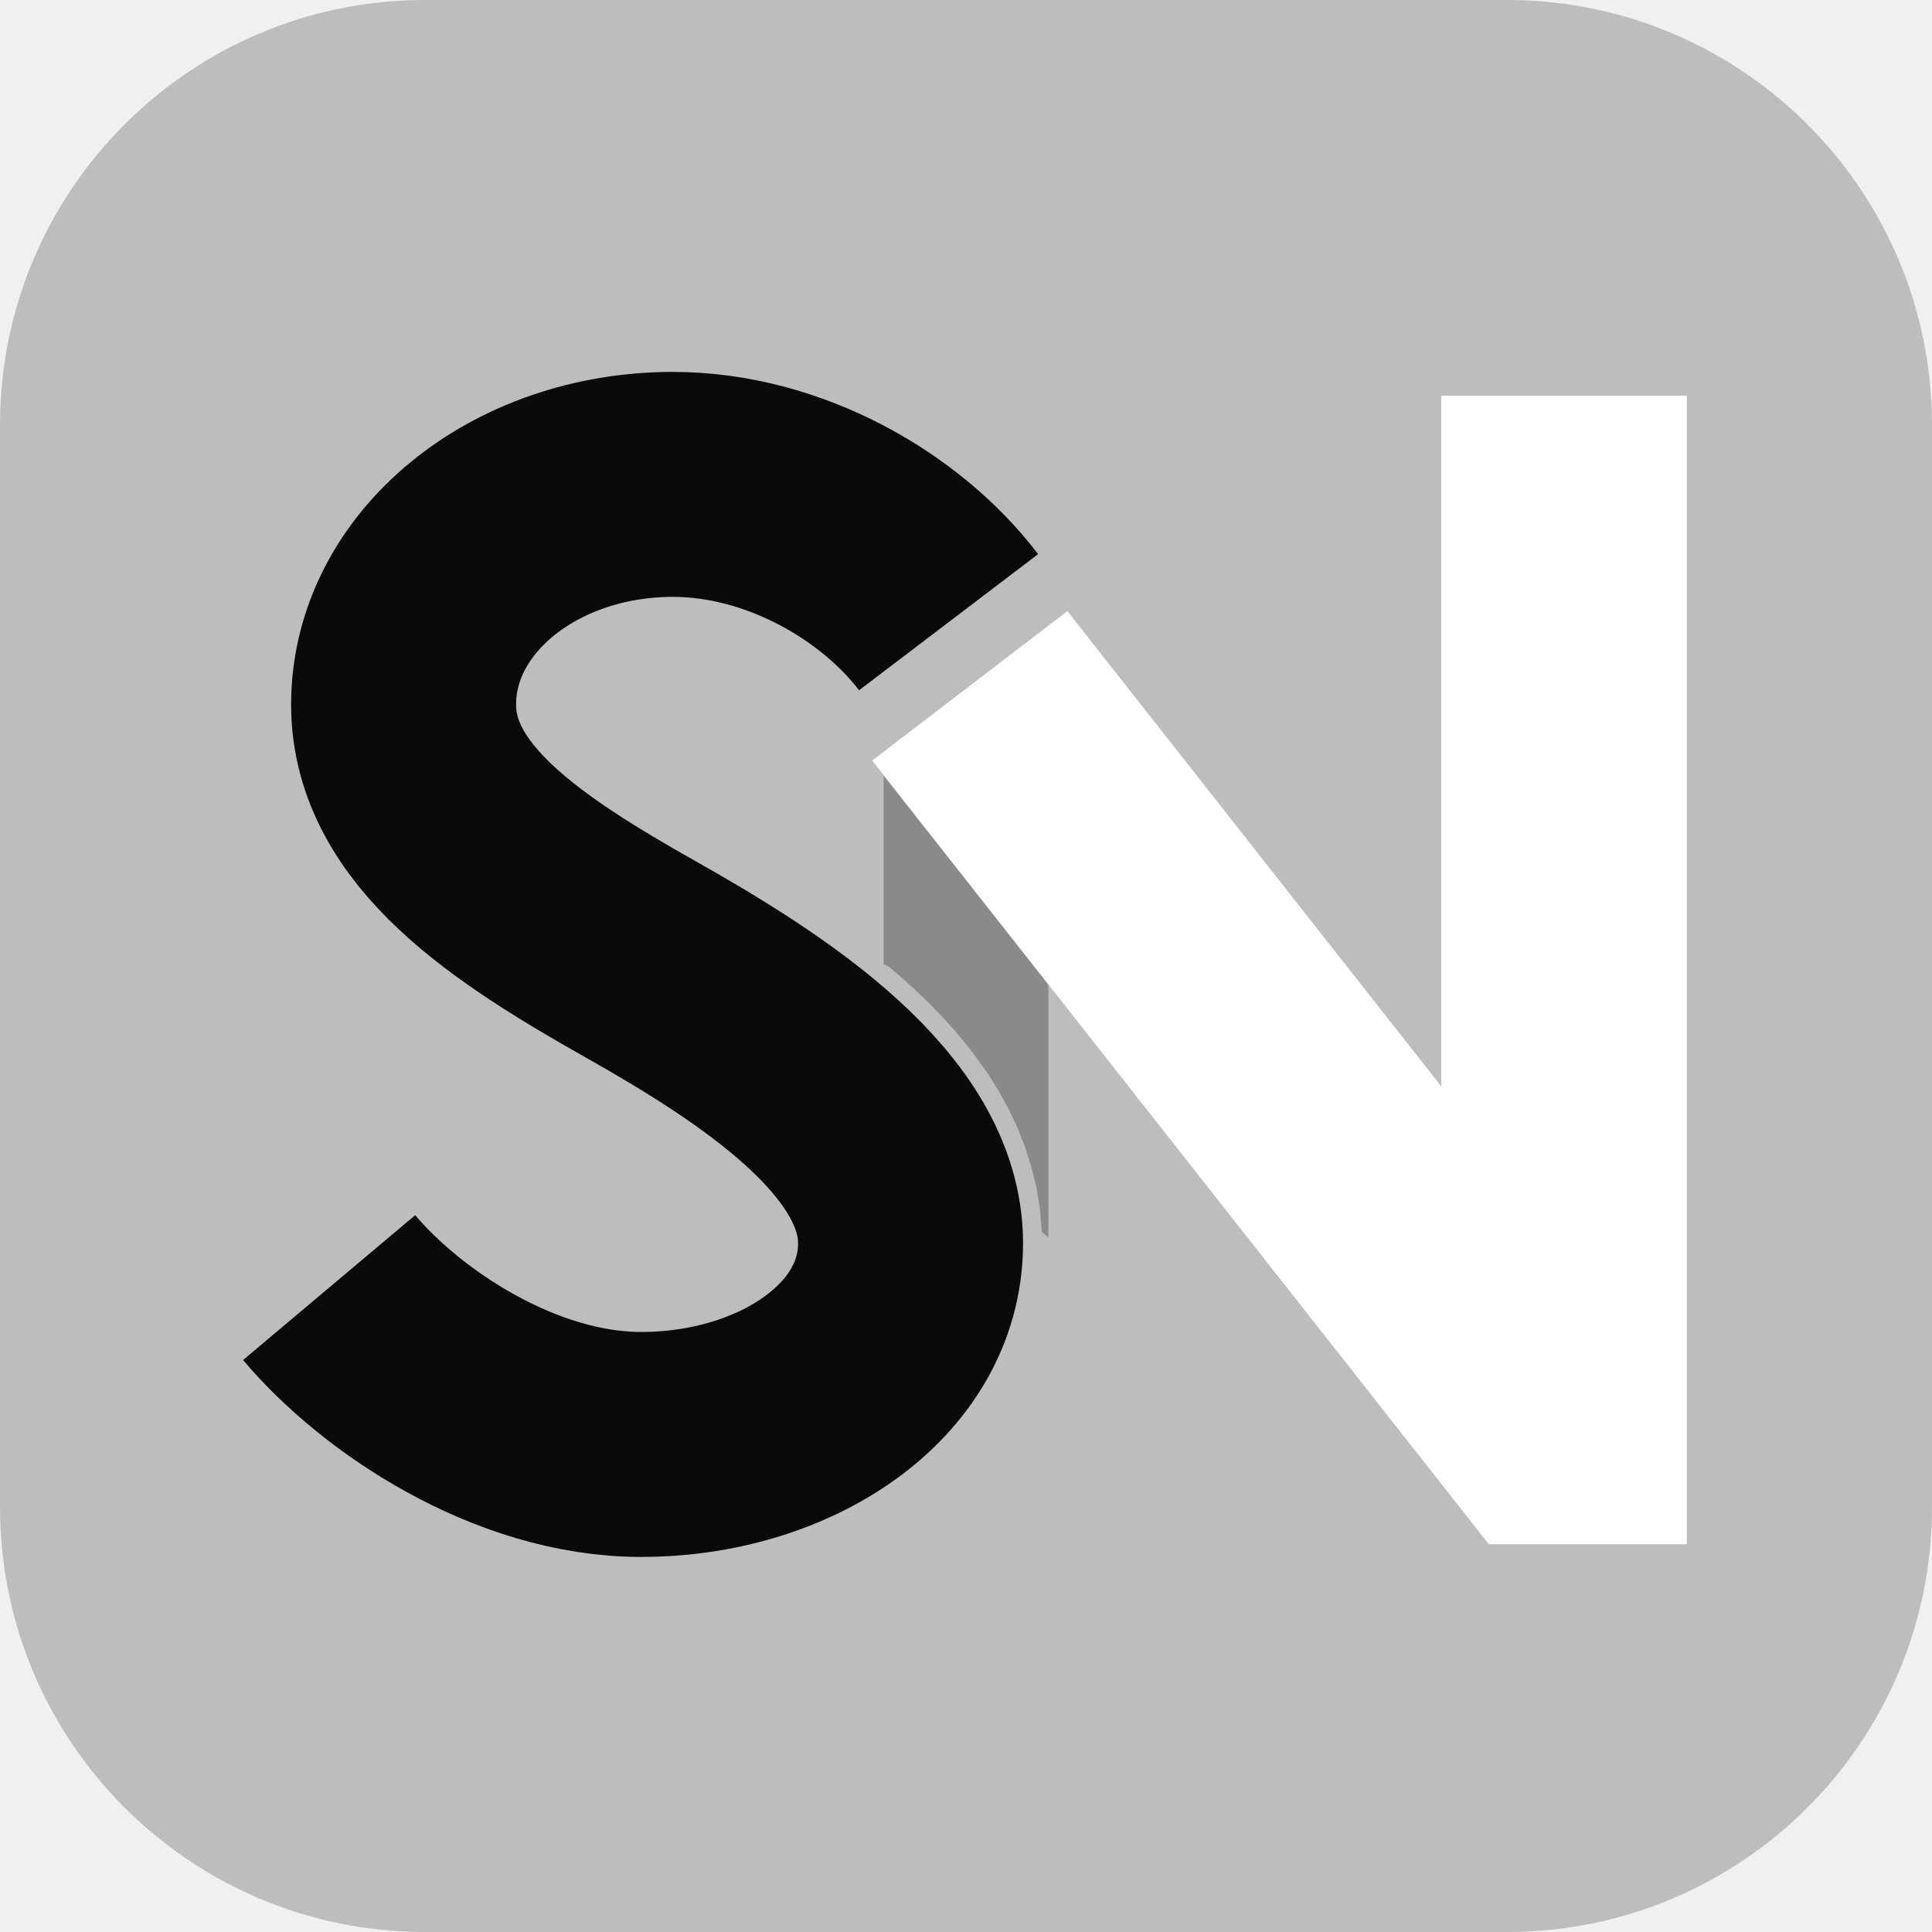
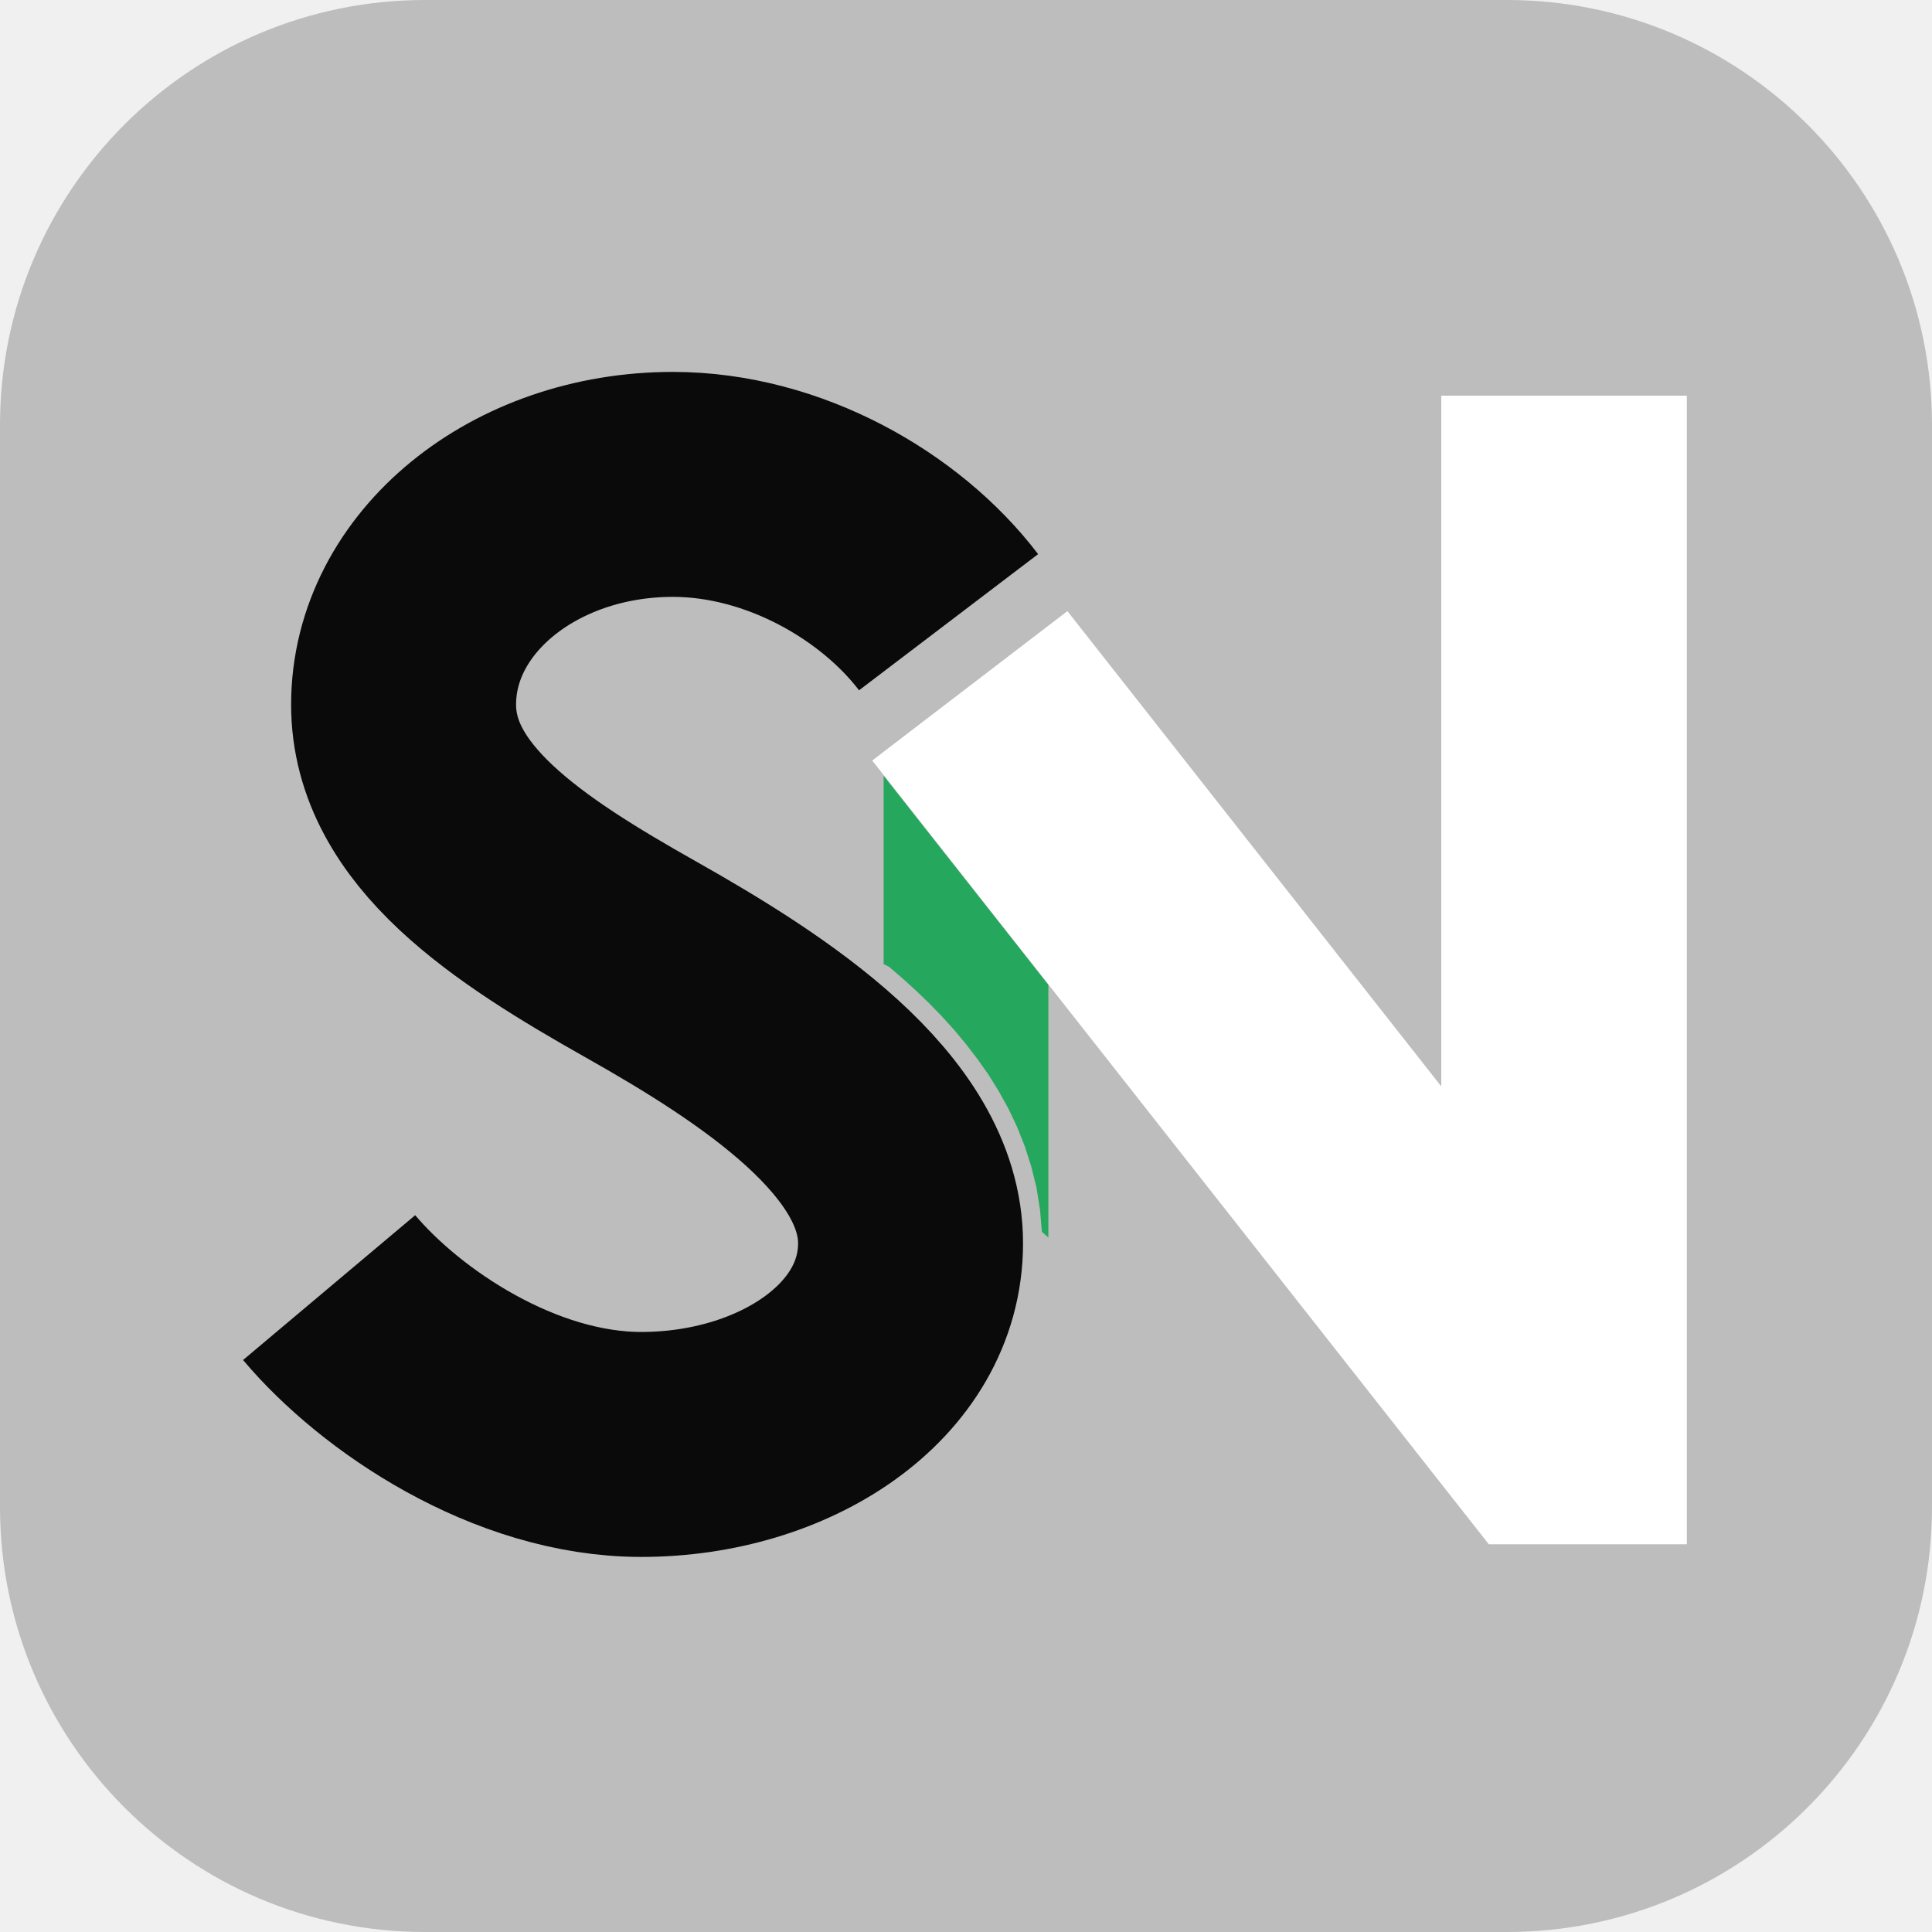
<svg xmlns="http://www.w3.org/2000/svg" viewBox="0 0 100 100" shape-rendering="geometricPrecision">
  <rect width="100" height="100" rx="22" fill="#BDBDBD" />
  <g transform="translate(9 9) scale(.82)">
    <path d="M48.9 28.3C45.25 23.5 38.5 19.6 31.5 19.6C22.1 19.6 14.5 25.8 14.5 33.5C14.5 40.5 21.7 45.2 29.5 49.6C37.3 54.0 46.5 60.0 46.5 67.5C46.5 75.0 38.5 80.2 29.5 80.2C21.5 80.2 13.67 74.9 9.8 70.3" fill="none" stroke="#0A0A0A" stroke-width="14.2" />
    <path d="M80 14H95.5V86.5H83L44.08 37.03L56.4 27.6L80 57.6Z" fill="#FFFFFF" />
-     <path d="M44.8 37.99L55.2 51.19L55.2 67.14L54.79 66.78L54.67 65.37L54.45 63.99L54.12 62.66L53.71 61.38L53.23 60.17L52.68 59.01L52.07 57.91L51.42 56.86L50.72 55.87L49.99 54.92L49.24 54.02L48.46 53.16L47.65 52.33L46.83 51.54L45.99 50.78L45.14 50.05L44.8 49.88Z" fill="#8A8A8A" />
+     <path d="M44.8 37.99L55.2 51.19L55.2 67.14L54.79 66.78L54.67 65.37L54.45 63.99L54.12 62.66L53.71 61.38L53.23 60.17L52.68 59.01L52.07 57.91L51.42 56.86L50.72 55.87L49.99 54.92L49.24 54.02L48.46 53.16L47.65 52.33L46.83 51.54L45.99 50.78L45.14 50.05L44.8 49.88Z" fill="#25A85E" />
  </g>
</svg>
